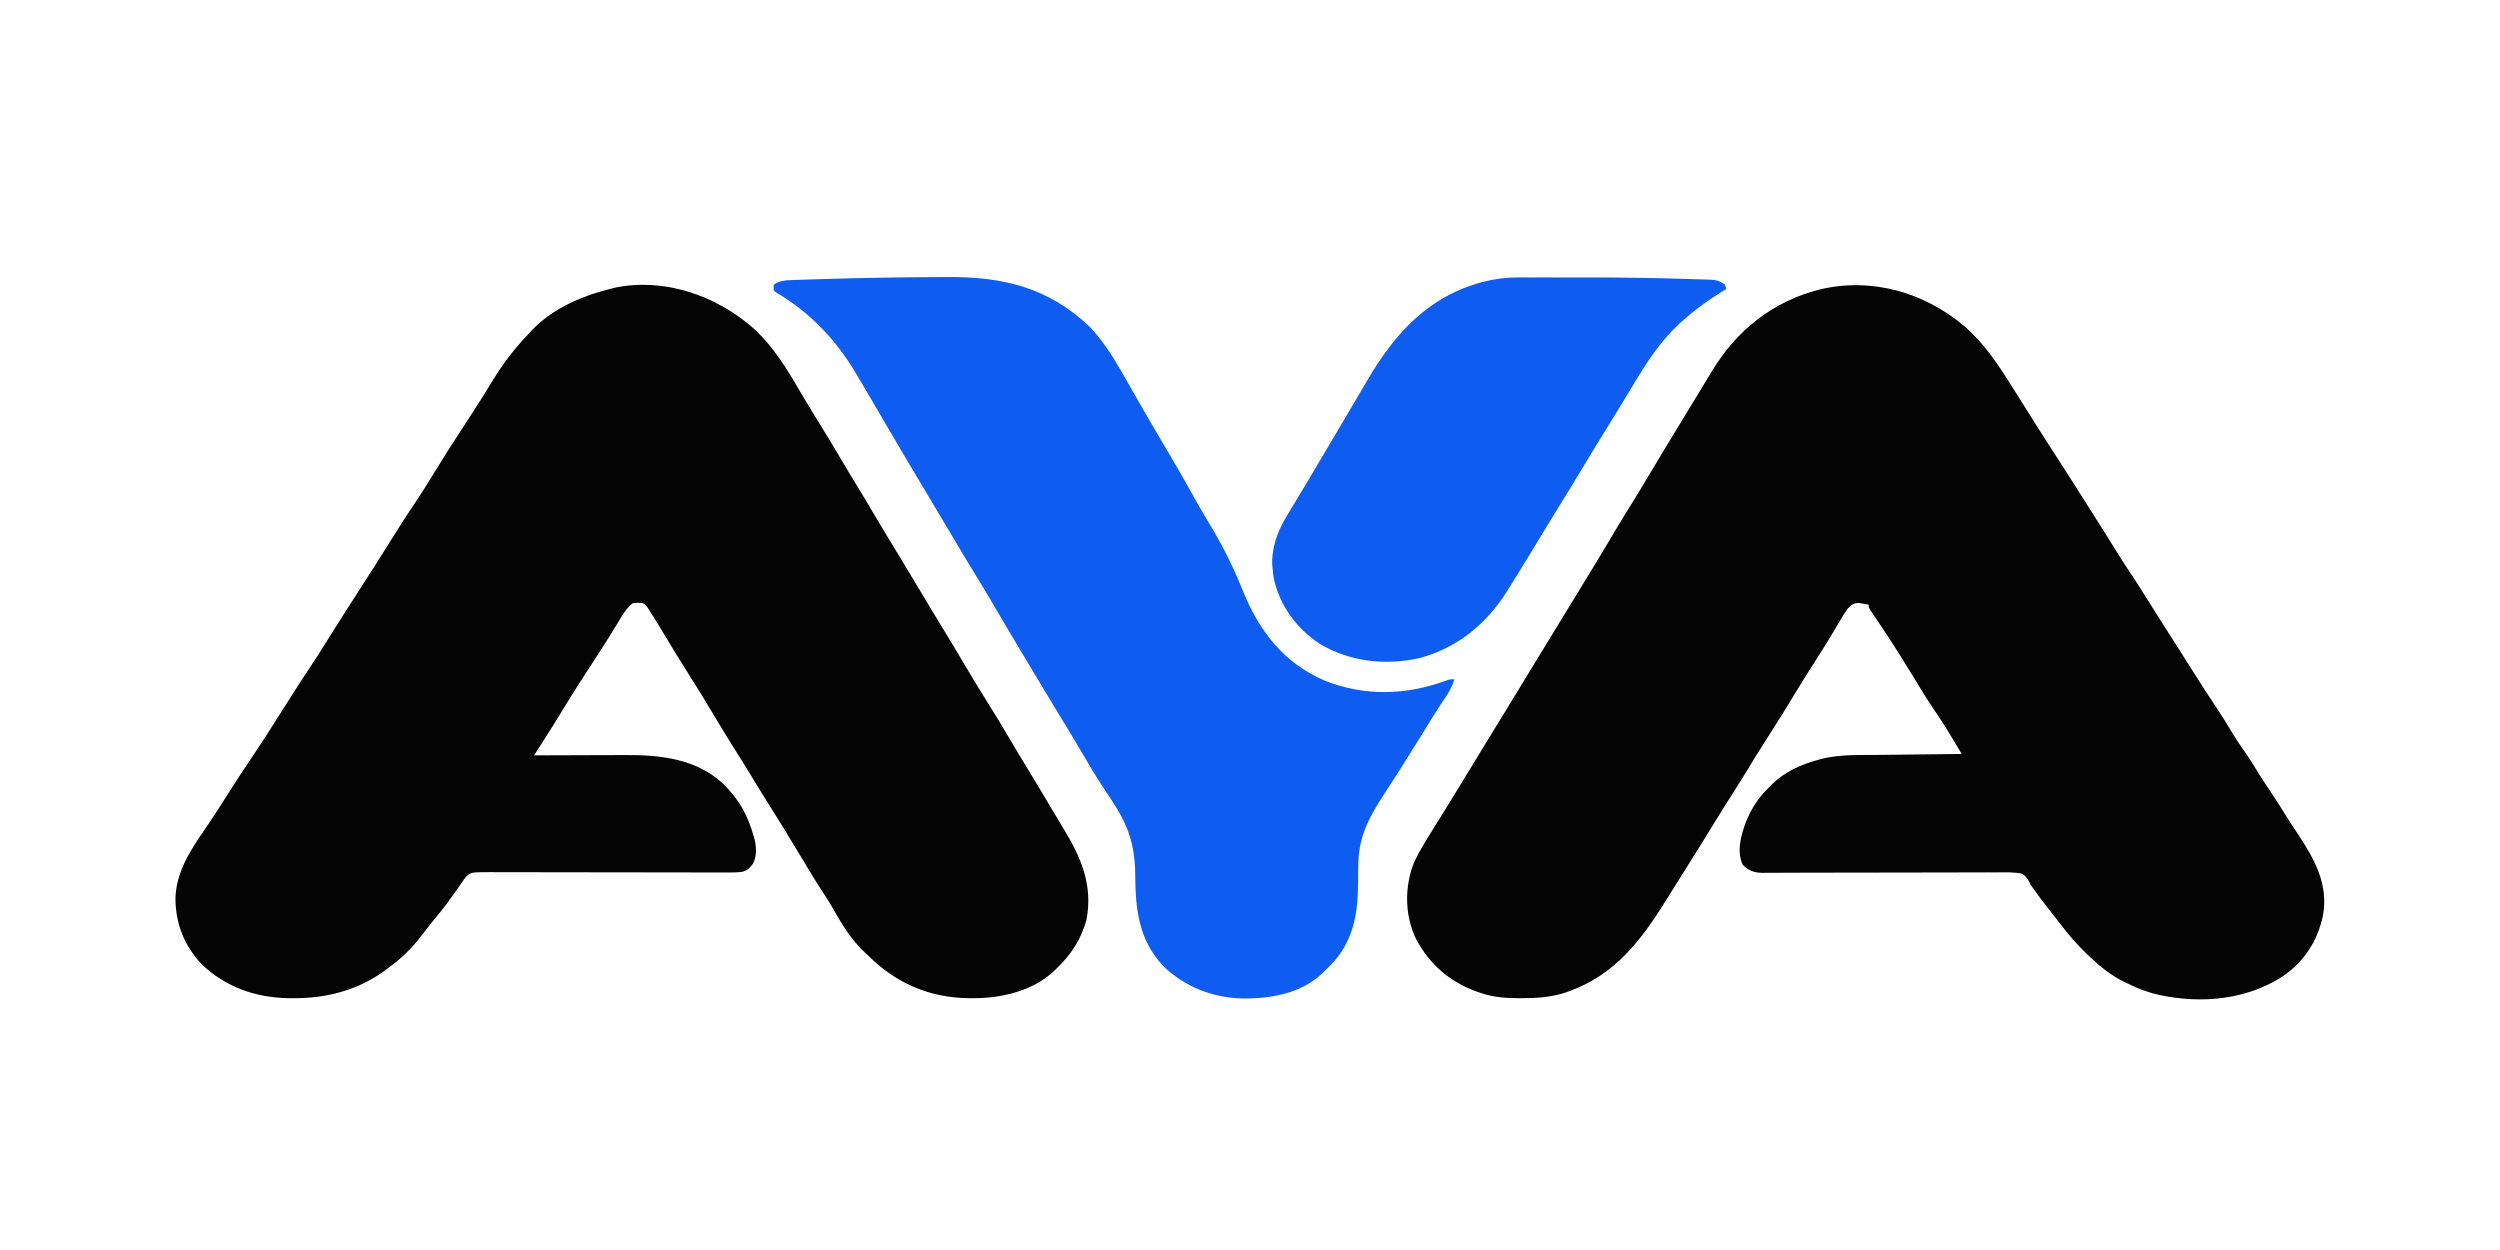
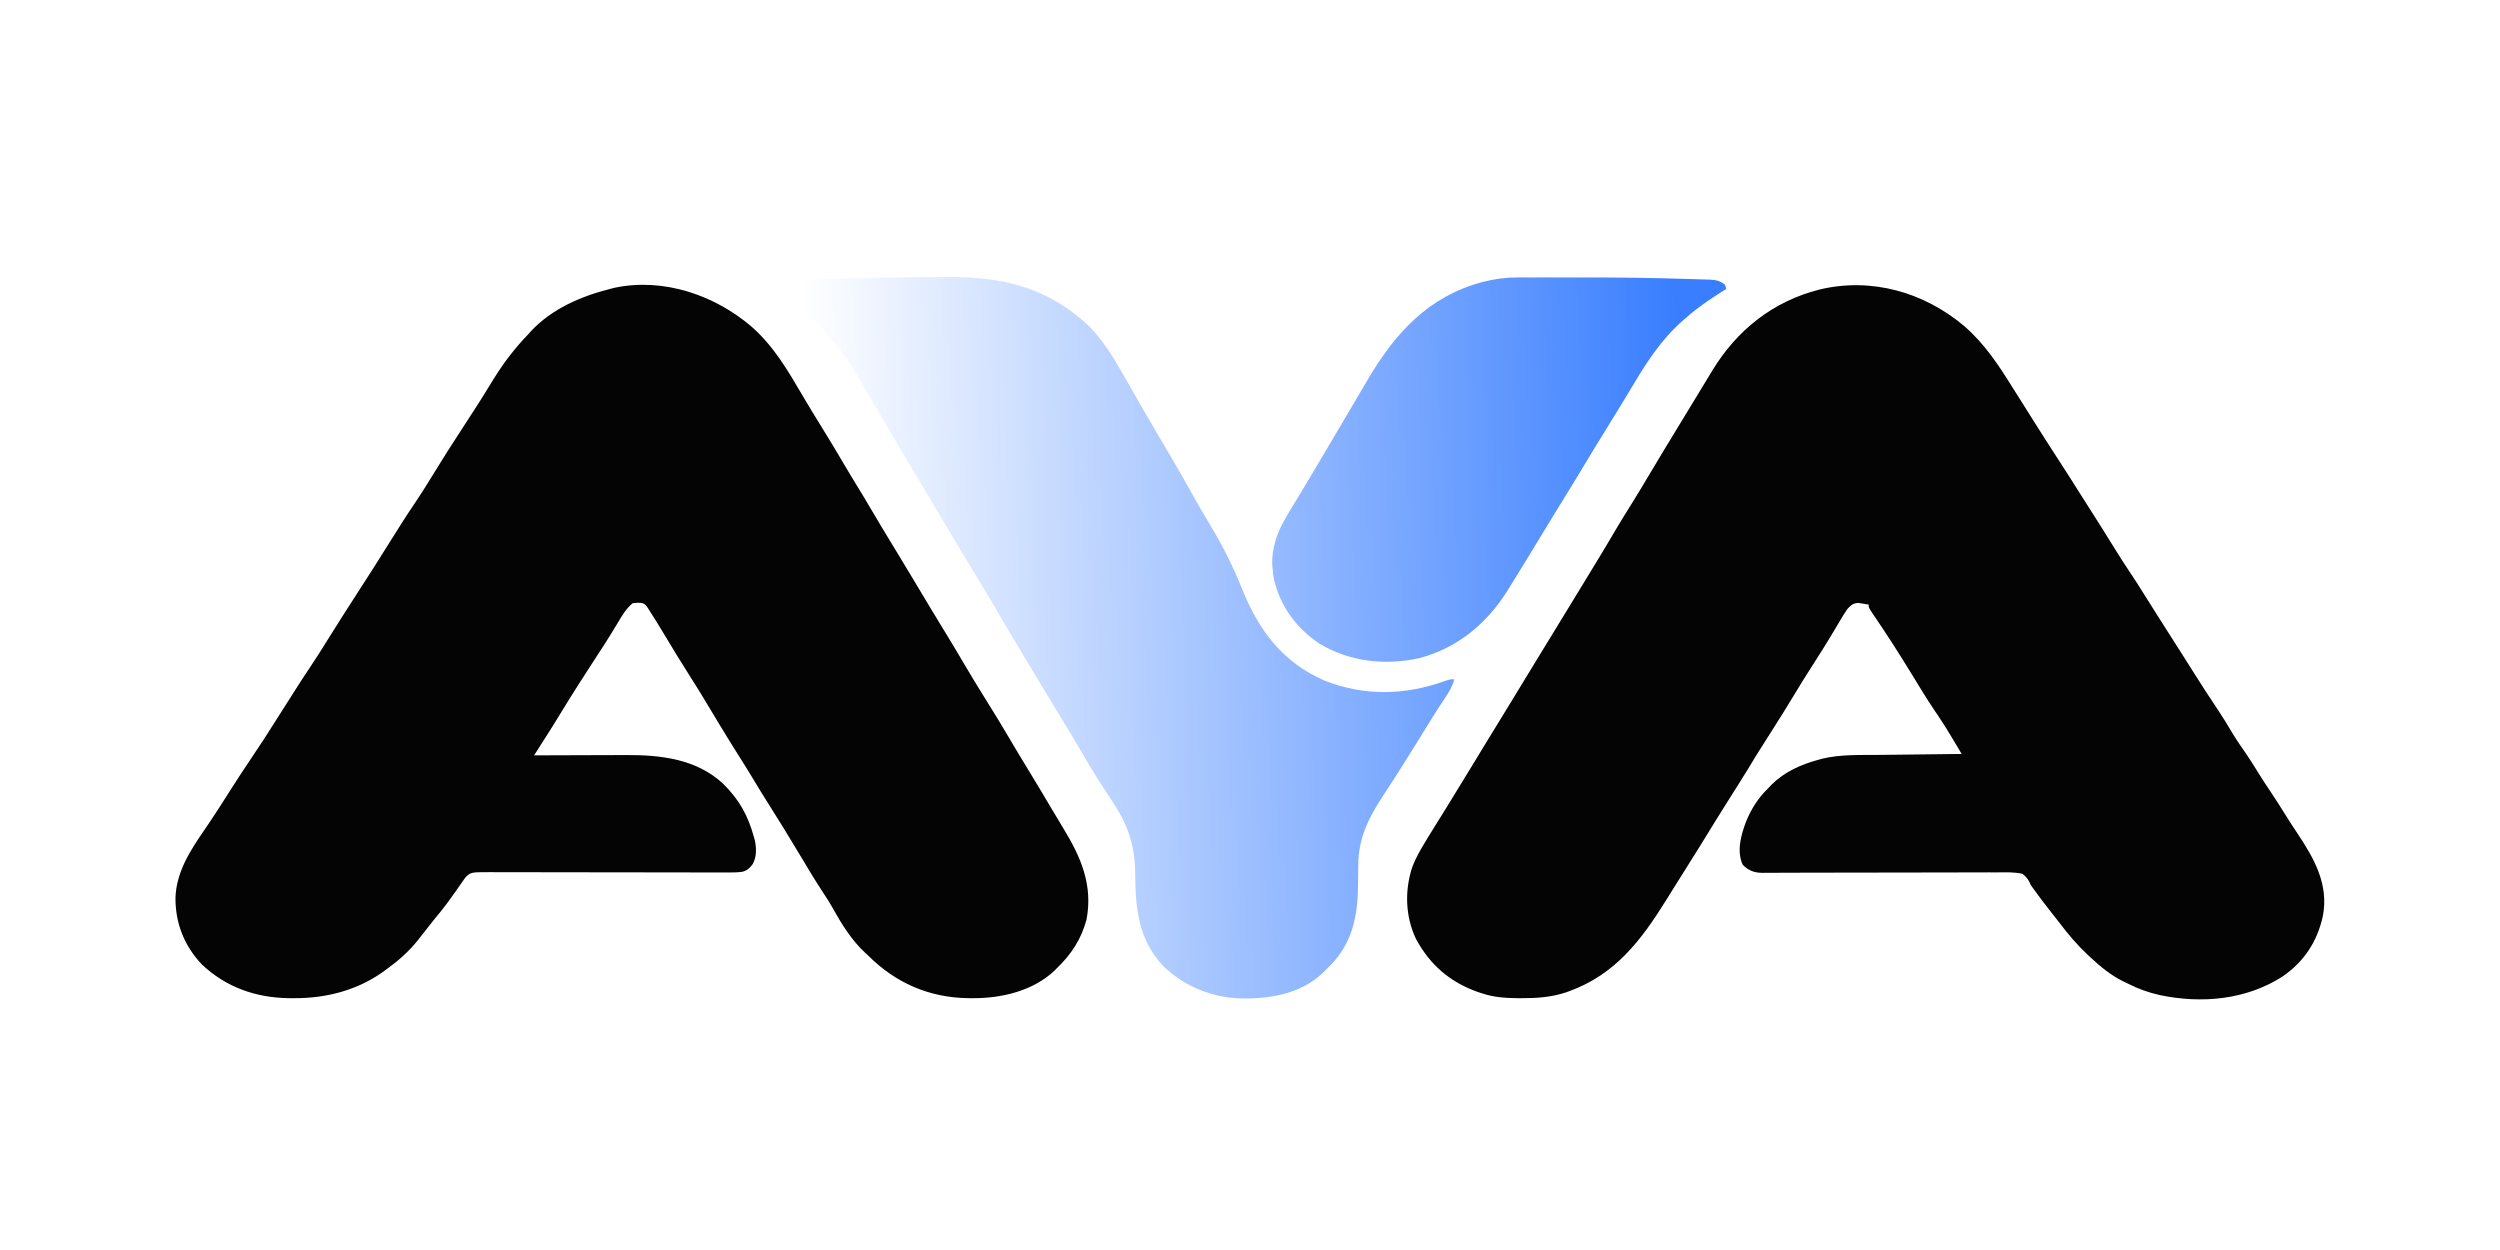
<svg xmlns="http://www.w3.org/2000/svg" version="1.1" width="1774" height="887" viewBox="0 0 1774 887" role="img" aria-labelledby="titulo">
+   <defs>
+     <linearGradient id="aya-y-gradient-left" gradientUnits="userSpaceOnUse" x1="-115.588" y1="255.363" x2="560.412" y2="241.363">
+       <stop offset="3.79%" stop-color="#FFFFFF" />
+       <stop offset="95.51%" stop-color="#397EFF" />
+     </linearGradient>
+     <linearGradient id="aya-y-gradient-right" gradientUnits="userSpaceOnUse" x1="-527.729" y1="255.129" x2="148.271" y2="241.129">
+       <stop offset="3.79%" stop-color="#FFFFFF" />
+       <stop offset="95.51%" stop-color="#397EFF" />
+     </linearGradient>
+   </defs>
  <path d="M0 0 C14.32 12.51 24.07 27.34 34.07 43.38 C36.28 46.93 38.52 50.47 40.76 54 C43.66 58.59 46.55 63.18 49.44 67.77 C55.59 77.56 61.81 87.29 68.12 96.97 C72.78 104.11 77.34 111.32 81.88 118.54 C84.62 122.88 87.38 127.21 90.14 131.54 C95.4 139.78 100.6 148.05 105.73 156.38 C109.82 163.03 114.02 169.59 118.39 176.07 C121.69 180.97 124.84 185.96 127.95 190.98 C131.51 196.7 135.11 202.39 138.73 208.07 C139.32 208.99 139.91 209.92 140.52 210.88 C141.73 212.78 142.94 214.68 144.15 216.58 C147.14 221.26 150.12 225.95 153.1 230.63 C153.68 231.54 154.26 232.45 154.86 233.39 C157.62 237.73 160.37 242.06 163.1 246.41 C168.5 255.01 174.01 263.52 179.68 271.94 C183.22 277.23 186.53 282.63 189.76 288.11 C192.82 293.28 196.21 298.17 199.66 303.07 C202.67 307.39 205.41 311.88 208.18 316.36 C211.02 320.95 213.96 325.46 216.98 329.94 C220.91 335.77 224.66 341.69 228.36 347.67 C230.85 351.67 233.4 355.61 236.04 359.5 C248.03 377.46 258.59 395.87 254.29 418.42 C250.37 436.48 240.93 450.94 225.56 461.44 C199.72 477.96 168.33 480.77 138.73 474.59 C130.69 472.78 123.31 470.22 115.98 466.44 C114.96 465.96 113.95 465.48 112.91 464.99 C103.7 460.42 96.45 454.41 88.98 447.44 C88.71 447.2 88.71 447.2 87.37 445.95 C79.91 438.96 73.52 431.38 67.35 423.24 C65.5 420.81 63.6 418.42 61.7 416.03 C57.31 410.49 53.04 404.89 48.93 399.14 C48.28 398.25 47.64 397.36 46.98 396.44 C46.83 396.11 46.83 396.11 46.11 394.46 C44.67 391.75 43.46 390.27 40.98 388.44 C34.99 387.21 29.04 387.4 22.95 387.49 C21.09 387.49 19.22 387.48 17.36 387.47 C13.35 387.46 9.35 387.47 5.34 387.5 C-1 387.55 -7.33 387.55 -13.67 387.54 C-23.69 387.52 -33.72 387.55 -43.74 387.59 C-61.69 387.66 -79.64 387.68 -97.59 387.67 C-103.89 387.67 -110.18 387.68 -116.48 387.71 C-120.4 387.73 -124.32 387.74 -128.24 387.74 C-130.05 387.74 -131.87 387.75 -133.69 387.77 C-136.17 387.79 -138.65 387.79 -141.13 387.79 C-141.85 387.8 -142.56 387.81 -143.3 387.82 C-149.23 387.78 -153.21 386.25 -157.4 382.07 C-161.82 372.2 -158.62 361.13 -155.02 351.44 C-151.11 341.97 -146.35 334.59 -139.02 327.44 C-138.29 326.67 -137.55 325.9 -136.79 325.11 C-127.46 315.92 -115.95 310.92 -103.46 307.5 C-102.74 307.3 -102.03 307.1 -101.29 306.9 C-88.22 303.65 -74.1 304.26 -60.71 304.12 C-59.01 304.1 -57.3 304.08 -55.6 304.06 C-51.17 304.01 -46.73 303.96 -42.3 303.91 C-37.75 303.86 -33.21 303.8 -28.66 303.75 C-19.78 303.64 -10.9 303.54 -2.02 303.44 C-3.91 300.27 -5.81 297.1 -7.7 293.93 C-8.23 293.04 -8.76 292.15 -9.31 291.23 C-12.46 285.96 -15.7 280.78 -19.15 275.69 C-19.57 275.06 -20 274.43 -20.44 273.79 C-20.82 273.23 -21.2 272.67 -21.59 272.09 C-27.25 263.68 -32.48 254.97 -37.77 246.32 C-46.37 232.32 -55.19 218.45 -64.47 204.9 C-68.02 199.65 -68.02 199.65 -68.02 197.44 C-69.58 197.16 -71.15 196.92 -72.71 196.69 C-73.58 196.55 -74.45 196.41 -75.35 196.27 C-79.15 196.51 -80.36 197.73 -83.02 200.44 C-84.97 203.16 -86.65 206 -88.34 208.88 C-89.31 210.52 -90.29 212.16 -91.27 213.8 C-91.75 214.6 -92.22 215.4 -92.71 216.22 C-97.93 225.04 -103.44 233.68 -108.96 242.32 C-112.94 248.54 -116.88 254.77 -120.65 261.13 C-125.92 270.02 -131.48 278.72 -137.02 287.44 C-148.85 306.08 -148.85 306.08 -153.35 313.68 C-155.77 317.68 -158.28 321.62 -160.77 325.57 C-161.3 326.4 -161.83 327.23 -162.37 328.09 C-163.43 329.76 -164.48 331.42 -165.54 333.09 C-172.87 344.68 -180.06 356.35 -187.23 368.04 C-190.92 374.05 -194.65 380.03 -198.45 385.97 C-200.56 389.28 -202.64 392.61 -204.71 395.94 C-205.57 397.31 -206.43 398.69 -207.29 400.06 C-208.69 402.3 -210.09 404.54 -211.48 406.79 C-229.36 435.55 -247.75 460.03 -280.9 471.94 C-281.54 472.17 -282.18 472.4 -282.84 472.64 C-293.13 476.08 -303.62 476.81 -314.4 476.75 C-315.59 476.75 -316.77 476.74 -318 476.74 C-326.39 476.63 -333.99 476.06 -342.02 473.44 C-343.11 473.09 -344.2 472.74 -345.32 472.38 C-365.2 465.31 -379.32 453.14 -389.27 434.63 C-396.86 418.66 -397.39 400.08 -391.76 383.38 C-389.49 377.4 -386.3 371.91 -383.02 366.44 C-382.72 365.93 -382.72 365.93 -381.18 363.35 C-379.56 360.68 -377.91 358.03 -376.25 355.39 C-373.72 351.36 -371.22 347.3 -368.71 343.25 C-368.15 342.34 -367.58 341.43 -367 340.5 C-360.32 329.7 -353.7 318.87 -347.12 308.01 C-345.69 305.65 -344.26 303.3 -342.84 300.94 C-342.47 300.34 -342.11 299.75 -341.74 299.13 C-335.88 289.48 -329.98 279.86 -324.06 270.25 C-317.64 259.83 -311.29 249.37 -304.95 238.91 C-298.74 228.67 -292.5 218.45 -286.21 208.25 C-281.36 200.38 -276.56 192.47 -271.75 184.57 C-269.29 180.52 -266.83 176.48 -264.36 172.44 C-258.69 163.15 -253.05 153.84 -247.56 144.43 C-244.45 139.11 -241.2 133.88 -237.91 128.66 C-233 120.85 -228.29 112.93 -223.56 105.01 C-216.93 93.91 -210.28 82.82 -203.52 71.8 C-200.27 66.49 -197.04 61.17 -193.81 55.84 C-190.87 51 -187.93 46.15 -184.98 41.31 C-182.99 38.04 -181.01 34.76 -179.03 31.48 C-161.51 2.64 -135.95 -17.7 -103.05 -26.07 C-66.03 -35 -28.59 -24.2 0 0 Z " fill="#040404" transform="translate(1394.023,231.5586)" />
  <path d="M0 0 C15.83 13.99 25.74 31.23 36.32 49.24 C40.63 56.58 45.07 63.84 49.55 71.08 C55.21 80.22 60.74 89.41 66.18 98.67 C68.93 103.34 71.7 107.98 74.55 112.58 C77.95 118.05 81.23 123.59 84.49 129.14 C89.63 137.88 94.85 146.55 100.12 155.21 C100.48 155.8 100.84 156.4 101.22 157.02 C101.58 157.61 101.94 158.21 102.31 158.82 C103.04 160 103.76 161.19 104.48 162.37 C104.83 162.95 105.18 163.52 105.54 164.12 C110.59 172.42 115.57 180.75 120.55 189.08 C122.57 192.46 124.6 195.83 126.62 199.21 C127.12 200.04 127.62 200.88 128.14 201.74 C131.33 207.06 134.56 212.36 137.8 217.64 C142.04 224.54 146.17 231.5 150.28 238.47 C155.81 247.86 161.43 257.17 167.24 266.39 C172.47 274.69 177.54 283.05 182.5 291.51 C186.94 299.08 191.49 306.59 196.05 314.08 C201.82 323.55 207.54 333.05 213.15 342.62 C215.81 347.14 218.5 351.65 221.25 356.12 C233.73 376.57 242.16 396.25 237.55 420.64 C233.82 434.47 226.79 445.25 216.55 455.08 C216.26 455.38 216.26 455.38 214.79 456.87 C199.51 471.3 177.21 476.5 156.87 476.39 C156.3 476.39 156.3 476.39 153.41 476.38 C125.79 475.98 101.93 465.51 82.55 446.08 C81.83 445.42 81.11 444.75 80.36 444.07 C70.86 435.22 63.86 424.01 57.63 412.72 C55.37 408.68 52.85 404.83 50.3 400.96 C44.68 392.37 39.42 383.59 34.17 374.78 C26.52 361.99 18.73 349.29 10.74 336.72 C7.78 332.05 4.88 327.34 2.05 322.58 C-1.19 317.12 -4.54 311.75 -7.95 306.39 C-13.18 298.17 -18.27 289.86 -23.32 281.52 C-23.5 281.22 -23.5 281.22 -24.41 279.72 C-27.82 274.09 -31.22 268.46 -34.6 262.8 C-37.37 258.18 -40.24 253.63 -43.13 249.08 C-50.1 238.09 -56.93 227.02 -63.57 215.83 C-66.05 211.69 -68.61 207.6 -71.2 203.52 C-71.39 203.21 -71.39 203.21 -72.38 201.64 C-75.21 197.2 -75.21 197.2 -77.45 196.08 C-80.76 195.71 -80.76 195.71 -84.45 196.08 C-89.34 200.08 -92.23 205.27 -95.45 210.64 C-96.6 212.54 -97.76 214.44 -98.92 216.34 C-99.21 216.82 -99.21 216.82 -100.7 219.25 C-103.35 223.55 -106.11 227.79 -108.88 232.02 C-118.38 246.55 -127.73 261.17 -136.75 276.01 C-139.67 280.83 -142.65 285.62 -145.7 290.36 C-147.52 293.2 -149.34 296.05 -151.15 298.9 C-151.77 299.87 -152.39 300.85 -153.03 301.85 C-153.5 302.59 -153.96 303.32 -154.45 304.08 C-153.95 304.08 -153.95 304.08 -151.44 304.07 C-142.03 304.03 -132.61 304 -123.2 303.98 C-118.36 303.97 -113.52 303.95 -108.69 303.93 C-104.01 303.91 -99.32 303.9 -94.64 303.89 C-92.87 303.89 -91.1 303.88 -89.32 303.87 C-64.68 303.73 -39.45 306.6 -20.45 324.08 C-8.89 335.52 -2.76 346.52 1.55 362.08 C1.66 362.44 1.66 362.44 2.17 364.23 C3.34 369.87 3.57 376.01 0.74 381.14 C-1.48 384.13 -3.05 385.69 -6.66 386.7 C-10.1 387.17 -13.48 387.21 -16.94 387.2 C-17.31 387.2 -17.31 387.2 -19.2 387.2 C-21.7 387.2 -24.19 387.19 -26.68 387.18 C-28.48 387.18 -30.27 387.18 -32.06 387.18 C-35.91 387.17 -39.77 387.17 -43.62 387.16 C-49.72 387.14 -55.82 387.14 -61.91 387.13 C-75.96 387.12 -90.01 387.1 -104.06 387.08 C-116.93 387.06 -129.79 387.04 -142.66 387.03 C-148.72 387.02 -154.78 387.01 -160.84 387 C-164.61 386.99 -168.39 386.99 -172.16 386.99 C-173.91 386.99 -175.65 386.98 -177.4 386.98 C-179.79 386.97 -182.18 386.97 -184.57 386.97 C-185.25 386.96 -185.94 386.96 -186.65 386.96 C-199.29 386.98 -199.29 386.98 -203.13 390.64 C-203.93 391.73 -204.7 392.83 -205.45 393.96 C-205.86 394.54 -206.28 395.13 -206.72 395.73 C-207.98 397.5 -209.21 399.29 -210.45 401.08 C-211.79 402.96 -213.15 404.84 -214.51 406.71 C-215.15 407.59 -215.79 408.48 -216.45 409.39 C-219.27 413.19 -222.28 416.83 -225.3 420.47 C-227.19 422.77 -229.01 425.1 -230.82 427.46 C-232.03 429 -233.23 430.54 -234.45 432.08 C-235.23 433.09 -236.02 434.1 -236.83 435.14 C-243.47 443.45 -250.83 449.88 -259.45 456.08 C-260.24 456.67 -261.03 457.25 -261.84 457.85 C-280.41 470.93 -302.2 476.5 -324.7 476.39 C-325.98 476.39 -327.26 476.38 -328.59 476.38 C-351.79 476.08 -373.08 468.66 -390.16 452.49 C-402.73 439.22 -409.05 423.21 -408.93 405 C-408.29 386.88 -398.49 371.59 -388.45 357.08 C-386.94 354.86 -385.44 352.63 -383.95 350.39 C-383.53 349.77 -383.11 349.15 -382.68 348.5 C-378.85 342.75 -375.14 336.92 -371.45 331.08 C-365.9 322.33 -360.24 313.67 -354.45 305.08 C-348.87 296.81 -343.4 288.48 -338.13 280 C-334.65 274.4 -331.1 268.85 -327.52 263.31 C-325.67 260.43 -323.84 257.54 -322.01 254.64 C-319.28 250.35 -316.47 246.12 -313.63 241.89 C-308.86 234.77 -304.31 227.52 -299.79 220.24 C-293.2 209.66 -286.51 199.16 -279.73 188.71 C-271.75 176.41 -263.89 164.03 -256.13 151.58 C-250.58 142.67 -244.97 133.79 -239.07 125.09 C-234.09 117.72 -229.4 110.18 -224.76 102.58 C-218.98 93.12 -213.05 83.78 -206.97 74.51 C-202.6 67.86 -198.28 61.17 -194.01 54.46 C-193.42 53.54 -192.84 52.61 -192.23 51.67 C-189.17 46.83 -186.15 41.98 -183.2 37.08 C-176.01 25.38 -167.96 14.97 -158.45 5.08 C-157.87 4.44 -157.29 3.8 -156.69 3.13 C-141.95 -12.75 -121.04 -21.77 -100.45 -26.92 C-99.41 -27.18 -98.38 -27.45 -97.32 -27.73 C-62.66 -35.03 -26.29 -22.58 0 0 Z " fill="#040404" transform="translate(533.4453,231.918)" />
-   <path d="M0 0 C2.45 -0.01 4.9 -0.03 7.35 -0.05 C46.9 -0.39 79.34 7.33 108.66 35.24 C117.83 44.88 124.84 55.86 131.41 67.36 C131.97 68.33 132.52 69.3 133.09 70.3 C135.72 74.9 138.35 79.5 140.97 84.1 C146.01 92.96 151.13 101.77 156.29 110.55 C156.65 111.16 157.01 111.78 157.38 112.41 C160.69 118.06 164.02 123.7 167.35 129.33 C171.92 137.04 176.35 144.8 180.67 152.64 C183.46 157.7 186.34 162.7 189.29 167.68 C190.54 169.81 191.8 171.94 193.06 174.07 C194 175.67 194.95 177.26 195.89 178.86 C204.03 192.64 210.86 206.48 216.81 221.33 C228.67 250.79 245.72 273.47 275.41 286.36 C303.65 297.47 332.54 296.76 360.81 286.57 C364.41 285.36 364.41 285.36 367.41 285.36 C365.97 290.58 363.59 294.49 360.6 298.93 C359.6 300.44 358.59 301.97 357.6 303.49 C357.07 304.28 356.55 305.08 356.01 305.9 C353.33 310.04 350.74 314.23 348.16 318.43 C347.06 320.21 345.96 322 344.86 323.78 C344.3 324.69 343.73 325.6 343.16 326.54 C335.08 339.62 326.92 352.64 318.47 365.49 C307.33 382.52 299.34 396.56 299.24 417.45 C299.21 419.23 299.19 421 299.16 422.77 C299.13 425.52 299.1 428.27 299.09 431.02 C298.96 453.01 295.15 472.61 279.09 488.75 C278.2 489.61 277.32 490.47 276.41 491.36 C276.09 491.7 276.09 491.7 274.45 493.38 C258.88 508.41 237.32 512.13 216.55 511.88 C195.68 511.24 176.14 503.64 160.95 488.99 C143.27 470.19 141.13 448.3 140.96 423.75 C140.78 402.76 135.8 388.48 124.04 370.93 C122.7 368.9 121.36 366.87 120.02 364.84 C119.39 363.88 118.76 362.93 118.11 361.95 C111.87 352.44 106.18 342.6 100.41 332.8 C96.44 326.07 92.39 319.37 88.3 312.71 C84.31 306.21 80.39 299.69 76.48 293.15 C75.1 290.85 73.73 288.55 72.35 286.26 C71.63 285.06 70.91 283.86 70.19 282.66 C67.83 278.73 65.47 274.8 63.11 270.88 C55.45 258.15 47.87 245.38 40.4 232.55 C36.46 225.8 32.44 219.12 28.33 212.47 C25.38 207.69 22.49 202.87 19.6 198.05 C19.29 197.53 19.29 197.53 17.7 194.89 C11.5 184.54 5.35 174.17 -0.8 163.79 C-4.99 156.73 -9.2 149.67 -13.43 142.63 C-16.5 137.51 -19.55 132.38 -22.59 127.24 C-22.85 126.79 -22.85 126.79 -24.2 124.5 C-28.91 116.53 -33.59 108.54 -38.28 100.55 C-39.01 99.29 -39.75 98.04 -40.48 96.78 C-43.51 91.62 -46.53 86.47 -49.54 81.3 C-51.87 77.31 -54.22 73.33 -56.59 69.36 C-57 68.68 -57.4 68 -57.82 67.29 C-71.92 43.81 -90.46 24.59 -114.15 10.68 C-114.62 10.24 -115.1 9.81 -115.59 9.36 C-115.59 8.04 -115.59 6.72 -115.59 5.36 C-111.17 2.42 -107.12 2.24 -101.89 2.07 C-100.75 2.03 -99.62 1.99 -98.44 1.94 C-97.82 1.93 -97.82 1.93 -94.68 1.83 C-93.36 1.78 -92.04 1.74 -90.68 1.7 C-86.3 1.56 -81.91 1.43 -77.53 1.3 C-76.78 1.28 -76.02 1.26 -75.25 1.23 C-50.17 0.51 -25.09 0.09 0 0 Z " fill="#0F5DF0" transform="translate(664.5881,196.6371)" />
-   <path d="M0 0 C0.42 -0 0.42 -0 2.57 -0.01 C5.37 -0.01 8.16 -0.01 10.96 -0 C12.95 -0 14.93 -0.01 16.91 -0.01 C21.09 -0.01 25.27 -0.01 29.45 -0 C34.68 0 39.91 0 45.14 -0 C70.87 -0.03 96.56 0.29 122.27 1.13 C124.54 1.2 126.81 1.27 129.07 1.34 C130.83 1.39 132.58 1.45 134.33 1.5 C135.1 1.52 135.86 1.54 136.65 1.56 C140.95 1.75 143.87 2.42 147.27 5.13 C147.6 6.12 147.93 7.11 148.27 8.13 C147.17 8.82 146.07 9.51 144.94 10.22 C136.24 15.73 128.02 21.33 120.27 28.13 C119.43 28.85 118.6 29.56 117.73 30.3 C101.87 44.15 91.37 60.73 80.75 78.64 C78.54 82.36 76.28 86.06 74.02 89.75 C73.8 90.11 73.8 90.11 72.7 91.92 C69.95 96.4 67.2 100.87 64.45 105.33 C58.28 115.34 52.11 125.35 46.08 135.44 C41.62 142.92 37.07 150.33 32.47 157.72 C28.28 164.47 24.15 171.24 20.04 178.03 C11.51 192.1 2.98 206.17 -5.73 220.13 C-6.22 220.92 -6.71 221.7 -7.22 222.52 C-21.81 245.76 -42.48 262.81 -69.29 270.1 C-93.68 275.5 -118.87 272.82 -140.42 259.88 C-156.68 248.98 -168.35 233.38 -172.73 214.13 C-173.25 211.43 -173.51 208.89 -173.73 206.13 C-173.79 205.49 -173.86 204.85 -173.92 204.2 C-174.57 192.87 -170.42 180.77 -164.73 171.13 C-164.1 170.06 -163.48 168.99 -162.83 167.89 C-160.93 164.68 -158.99 161.48 -157.04 158.29 C-154.67 154.39 -152.33 150.48 -149.98 146.57 C-149.47 145.73 -148.97 144.89 -148.45 144.02 C-143.05 135.02 -137.72 125.98 -132.38 116.93 C-129.61 112.23 -126.82 107.52 -124.04 102.82 C-120.64 97.07 -117.25 91.32 -113.88 85.56 C-112.27 82.82 -110.65 80.08 -109.03 77.34 C-108.11 75.77 -107.19 74.21 -106.26 72.64 C-86.68 39.36 -63.03 13.31 -24.54 3.19 C-16.35 1.09 -8.46 -0.02 0 0 Z " fill="#0F5DF0" transform="translate(1076.729,196.8706)" />
+   <path d="M0 0 C2.45 -0.01 4.9 -0.03 7.35 -0.05 C46.9 -0.39 79.34 7.33 108.66 35.24 C117.83 44.88 124.84 55.86 131.41 67.36 C131.97 68.33 132.52 69.3 133.09 70.3 C135.72 74.9 138.35 79.5 140.97 84.1 C146.01 92.96 151.13 101.77 156.29 110.55 C156.65 111.16 157.01 111.78 157.38 112.41 C160.69 118.06 164.02 123.7 167.35 129.33 C171.92 137.04 176.35 144.8 180.67 152.64 C183.46 157.7 186.34 162.7 189.29 167.68 C190.54 169.81 191.8 171.94 193.06 174.07 C194 175.67 194.95 177.26 195.89 178.86 C204.03 192.64 210.86 206.48 216.81 221.33 C228.67 250.79 245.72 273.47 275.41 286.36 C303.65 297.47 332.54 296.76 360.81 286.57 C364.41 285.36 364.41 285.36 367.41 285.36 C365.97 290.58 363.59 294.49 360.6 298.93 C359.6 300.44 358.59 301.97 357.6 303.49 C357.07 304.28 356.55 305.08 356.01 305.9 C353.33 310.04 350.74 314.23 348.16 318.43 C347.06 320.21 345.96 322 344.86 323.78 C344.3 324.69 343.73 325.6 343.16 326.54 C335.08 339.62 326.92 352.64 318.47 365.49 C307.33 382.52 299.34 396.56 299.24 417.45 C299.21 419.23 299.19 421 299.16 422.77 C299.13 425.52 299.1 428.27 299.09 431.02 C298.96 453.01 295.15 472.61 279.09 488.75 C278.2 489.61 277.32 490.47 276.41 491.36 C276.09 491.7 276.09 491.7 274.45 493.38 C258.88 508.41 237.32 512.13 216.55 511.88 C195.68 511.24 176.14 503.64 160.95 488.99 C143.27 470.19 141.13 448.3 140.96 423.75 C140.78 402.76 135.8 388.48 124.04 370.93 C122.7 368.9 121.36 366.87 120.02 364.84 C119.39 363.88 118.76 362.93 118.11 361.95 C111.87 352.44 106.18 342.6 100.41 332.8 C96.44 326.07 92.39 319.37 88.3 312.71 C84.31 306.21 80.39 299.69 76.48 293.15 C75.1 290.85 73.73 288.55 72.35 286.26 C71.63 285.06 70.91 283.86 70.19 282.66 C67.83 278.73 65.47 274.8 63.11 270.88 C55.45 258.15 47.87 245.38 40.4 232.55 C36.46 225.8 32.44 219.12 28.33 212.47 C25.38 207.69 22.49 202.87 19.6 198.05 C19.29 197.53 19.29 197.53 17.7 194.89 C11.5 184.54 5.35 174.17 -0.8 163.79 C-4.99 156.73 -9.2 149.67 -13.43 142.63 C-16.5 137.51 -19.55 132.38 -22.59 127.24 C-22.85 126.79 -22.85 126.79 -24.2 124.5 C-28.91 116.53 -33.59 108.54 -38.28 100.55 C-39.01 99.29 -39.75 98.04 -40.48 96.78 C-43.51 91.62 -46.53 86.47 -49.54 81.3 C-51.87 77.31 -54.22 73.33 -56.59 69.36 C-57 68.68 -57.4 68 -57.82 67.29 C-71.92 43.81 -90.46 24.59 -114.15 10.68 C-114.62 10.24 -115.1 9.81 -115.59 9.36 C-115.59 8.04 -115.59 6.72 -115.59 5.36 C-111.17 2.42 -107.12 2.24 -101.89 2.07 C-100.75 2.03 -99.62 1.99 -98.44 1.94 C-97.82 1.93 -97.82 1.93 -94.68 1.83 C-93.36 1.78 -92.04 1.74 -90.68 1.7 C-86.3 1.56 -81.91 1.43 -77.53 1.3 C-76.78 1.28 -76.02 1.26 -75.25 1.23 C-50.17 0.51 -25.09 0.09 0 0 Z " fill="url(#aya-y-gradient-left)" transform="translate(664.5881,196.6371)" />
+   <path d="M0 0 C0.42 -0 0.42 -0 2.57 -0.01 C5.37 -0.01 8.16 -0.01 10.96 -0 C12.95 -0 14.93 -0.01 16.91 -0.01 C21.09 -0.01 25.27 -0.01 29.45 -0 C34.68 0 39.91 0 45.14 -0 C70.87 -0.03 96.56 0.29 122.27 1.13 C124.54 1.2 126.81 1.27 129.07 1.34 C130.83 1.39 132.58 1.45 134.33 1.5 C135.1 1.52 135.86 1.54 136.65 1.56 C140.95 1.75 143.87 2.42 147.27 5.13 C147.6 6.12 147.93 7.11 148.27 8.13 C147.17 8.82 146.07 9.51 144.94 10.22 C136.24 15.73 128.02 21.33 120.27 28.13 C119.43 28.85 118.6 29.56 117.73 30.3 C101.87 44.15 91.37 60.73 80.75 78.64 C78.54 82.36 76.28 86.06 74.02 89.75 C73.8 90.11 73.8 90.11 72.7 91.92 C69.95 96.4 67.2 100.87 64.45 105.33 C58.28 115.34 52.11 125.35 46.08 135.44 C41.62 142.92 37.07 150.33 32.47 157.72 C28.28 164.47 24.15 171.24 20.04 178.03 C11.51 192.1 2.98 206.17 -5.73 220.13 C-6.22 220.92 -6.71 221.7 -7.22 222.52 C-21.81 245.76 -42.48 262.81 -69.29 270.1 C-93.68 275.5 -118.87 272.82 -140.42 259.88 C-156.68 248.98 -168.35 233.38 -172.73 214.13 C-173.25 211.43 -173.51 208.89 -173.73 206.13 C-173.79 205.49 -173.86 204.85 -173.92 204.2 C-174.57 192.87 -170.42 180.77 -164.73 171.13 C-164.1 170.06 -163.48 168.99 -162.83 167.89 C-160.93 164.68 -158.99 161.48 -157.04 158.29 C-154.67 154.39 -152.33 150.48 -149.98 146.57 C-149.47 145.73 -148.97 144.89 -148.45 144.02 C-143.05 135.02 -137.72 125.98 -132.38 116.93 C-129.61 112.23 -126.82 107.52 -124.04 102.82 C-120.64 97.07 -117.25 91.32 -113.88 85.56 C-112.27 82.82 -110.65 80.08 -109.03 77.34 C-108.11 75.77 -107.19 74.21 -106.26 72.64 C-86.68 39.36 -63.03 13.31 -24.54 3.19 C-16.35 1.09 -8.46 -0.02 0 0 Z " fill="url(#aya-y-gradient-right)" transform="translate(1076.729,196.8706)" />
</svg>
